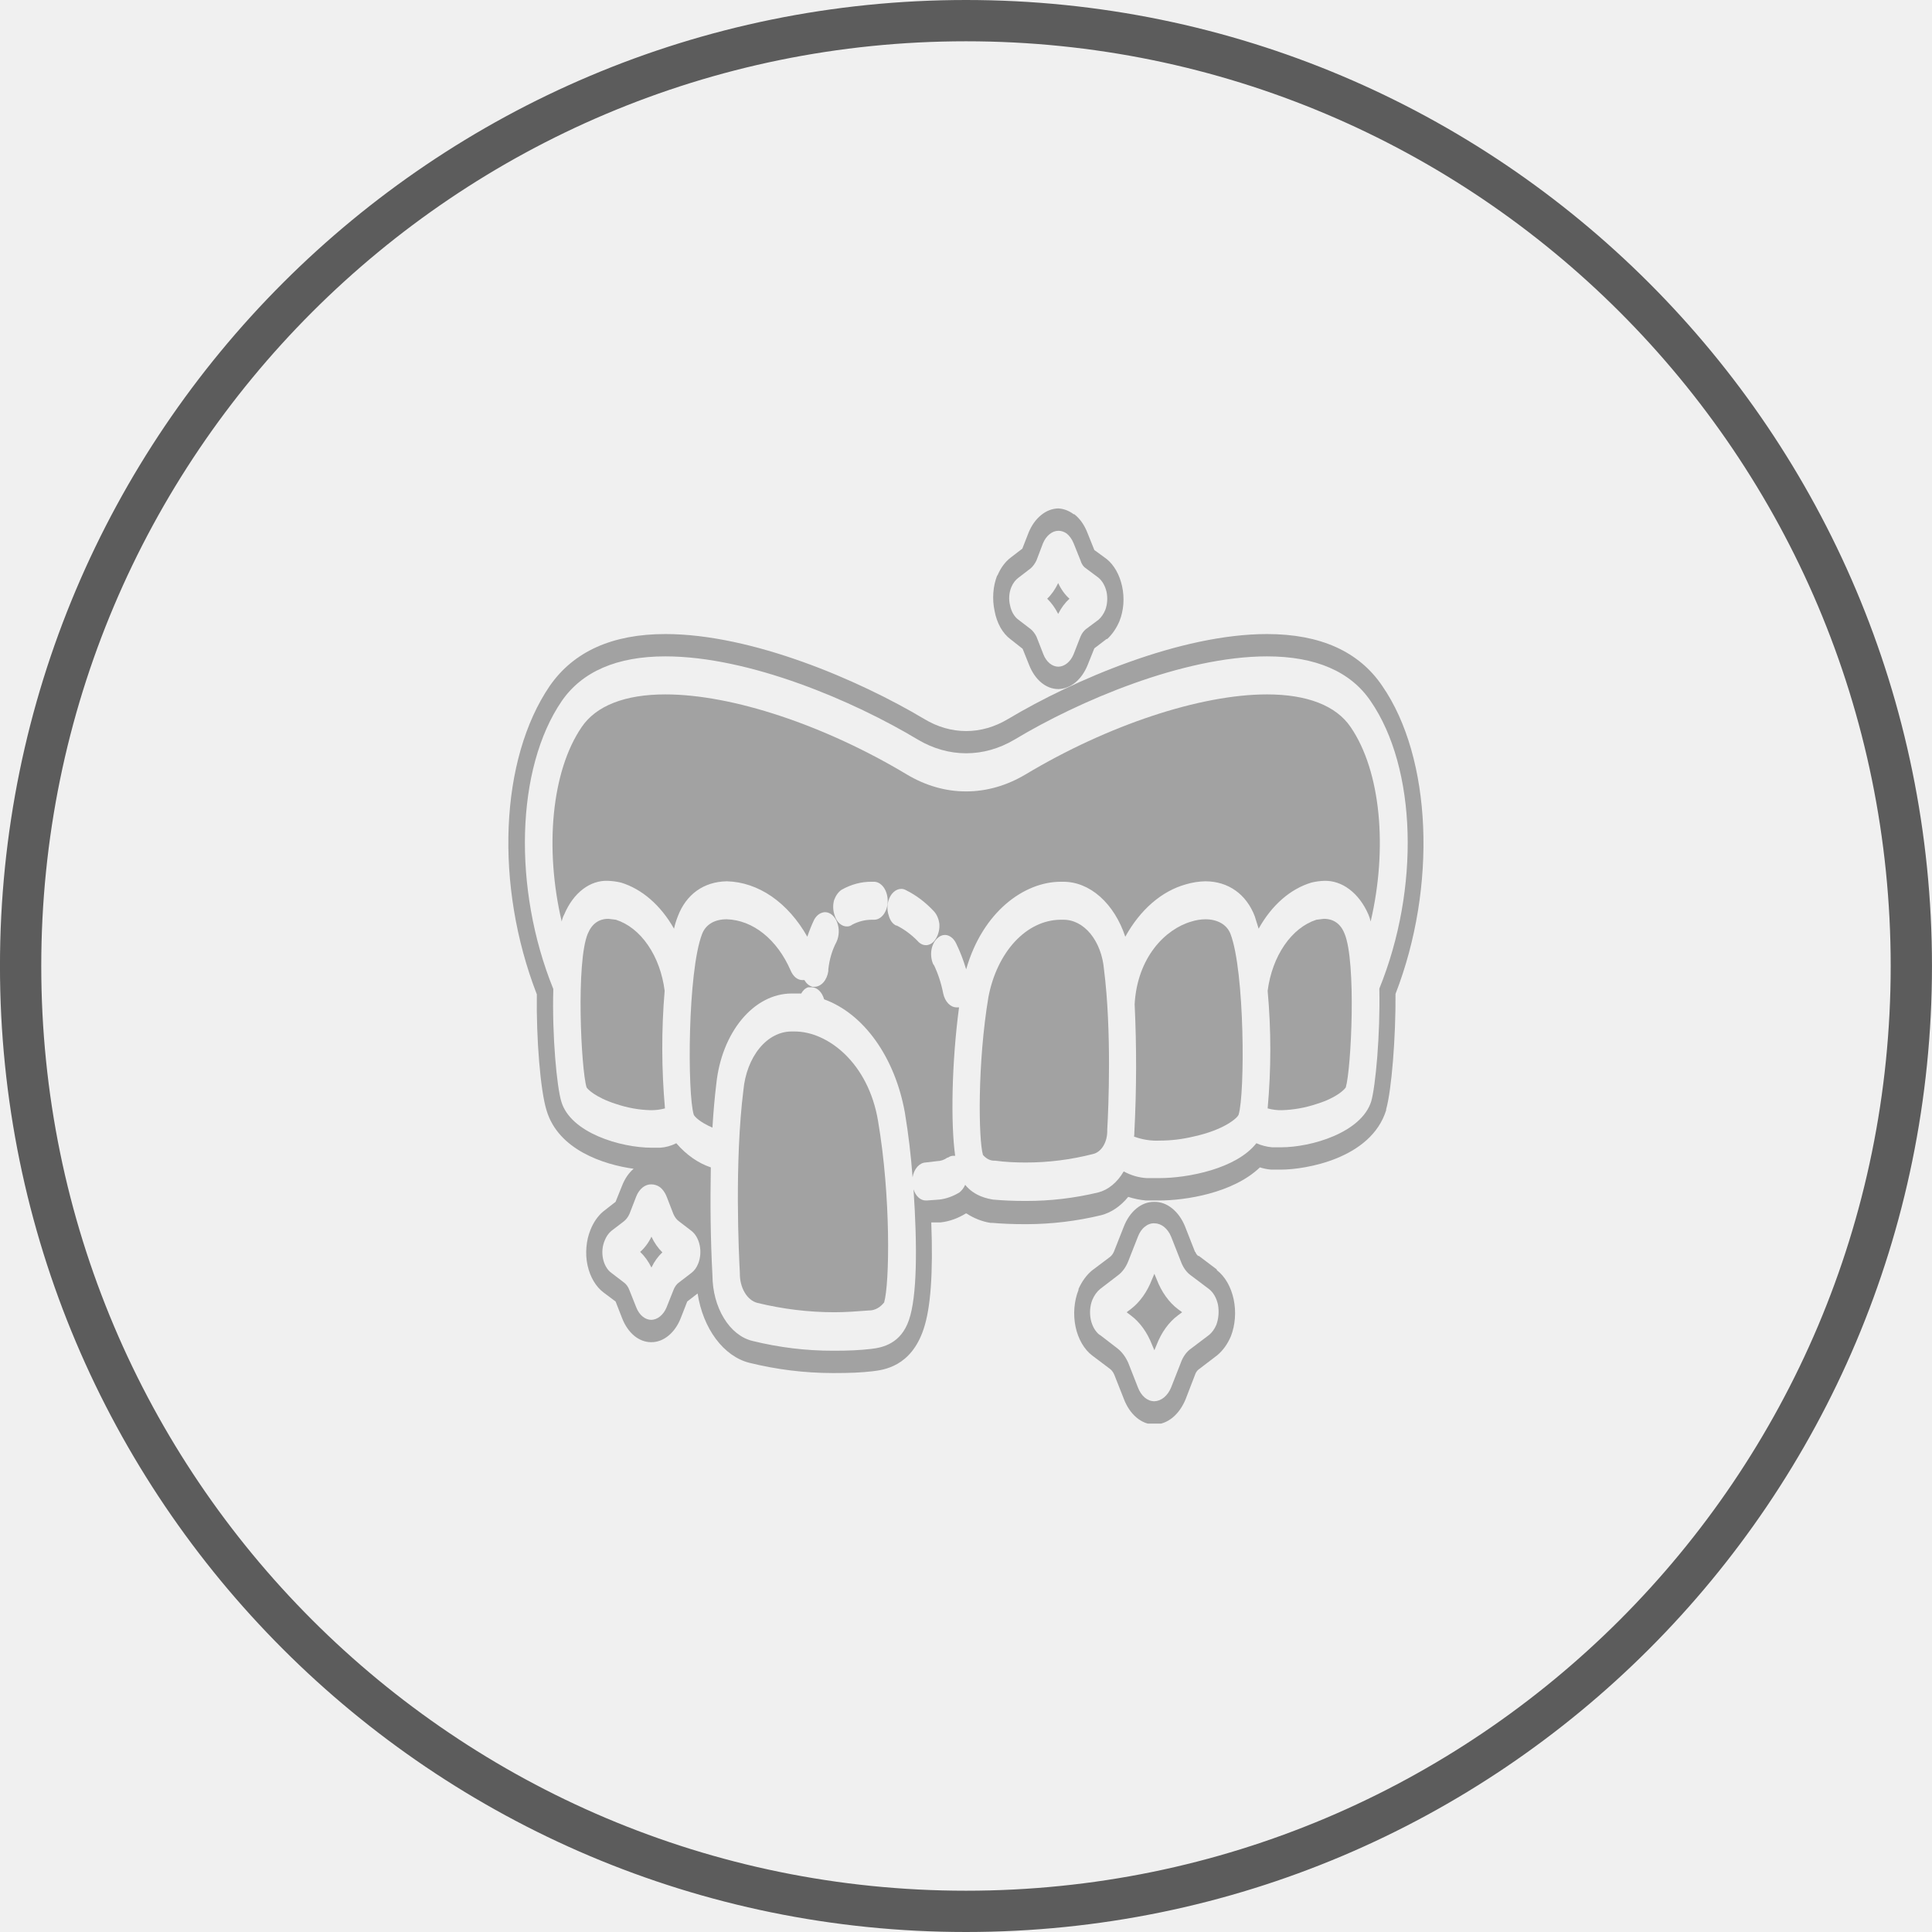
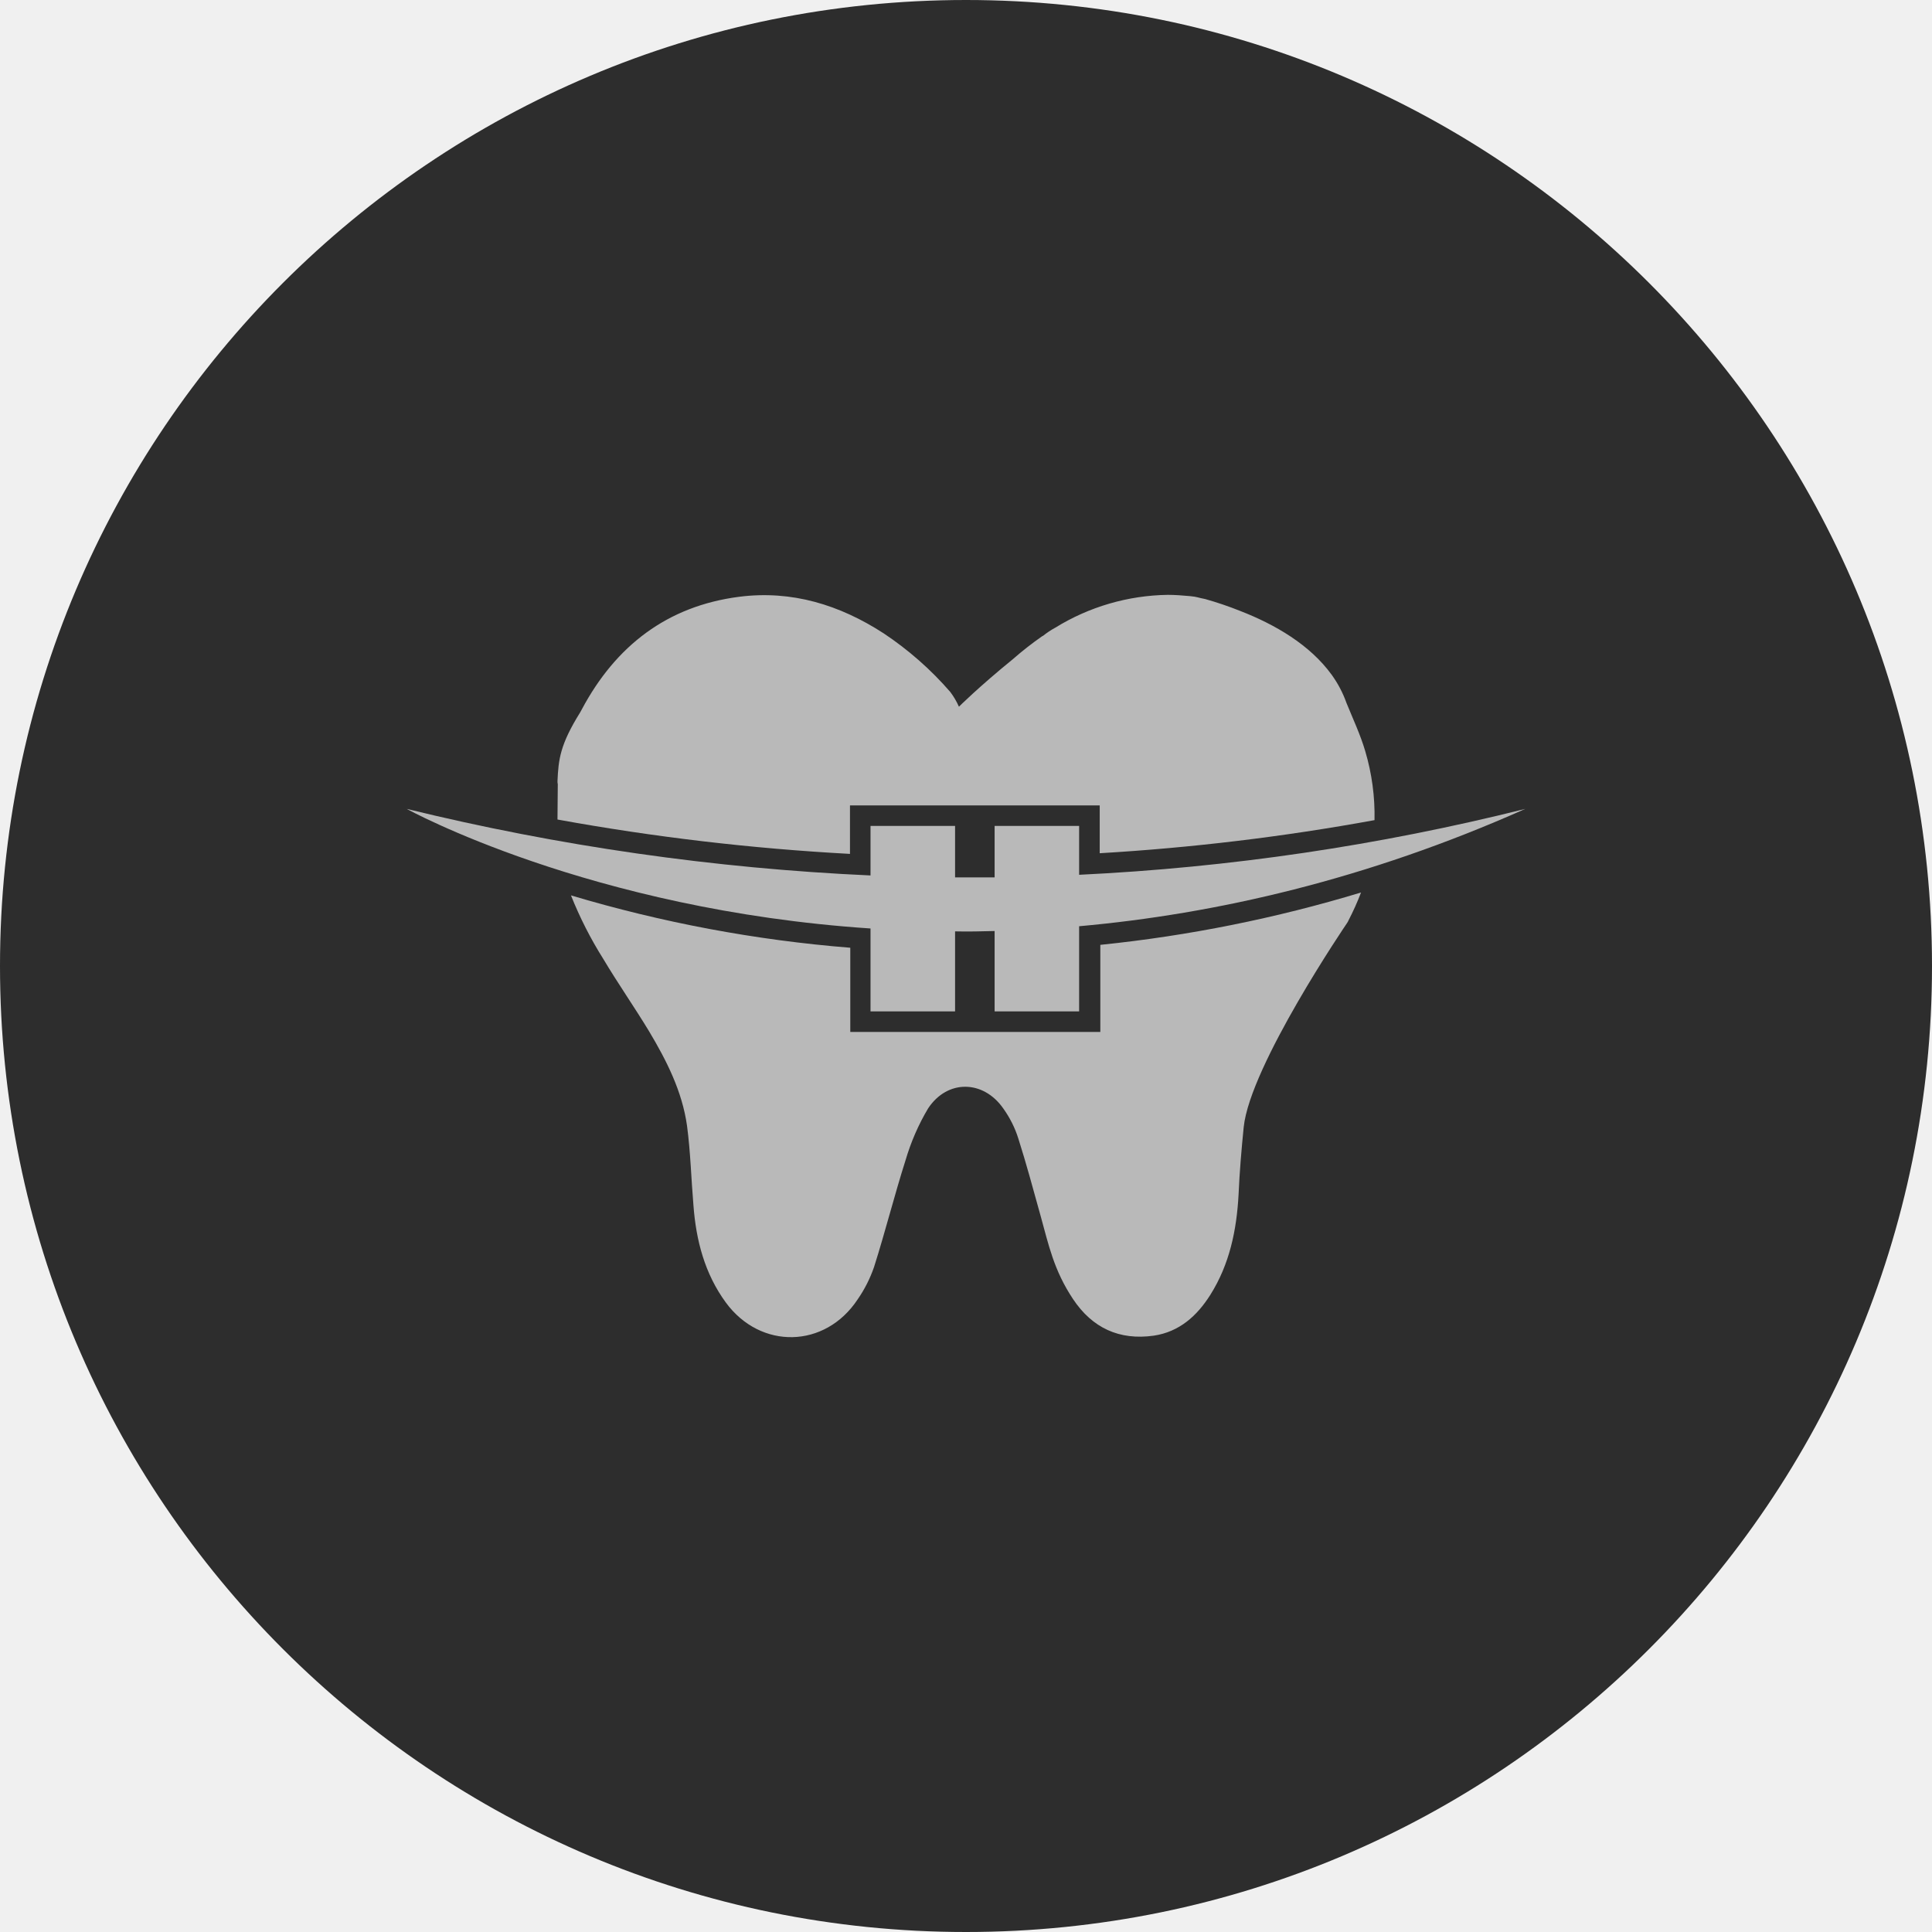
<svg xmlns="http://www.w3.org/2000/svg" width="38" height="38" viewBox="0 0 38 38" fill="none">
-   <rect x="-0.406" y="0.406" width="37.188" height="37.188" rx="18.594" transform="matrix(-1 0 0 1 37.1875 0)" stroke="#5C5C5C" stroke-width="0.812" />
-   <g clip-path="url(#clip0_26_22485)">
-     <g clip-path="url(#clip1_26_22485)">
-       <path d="M20.813 12.075C20.872 11.956 20.948 11.855 21.035 11.776C20.946 11.697 20.87 11.592 20.813 11.468C20.756 11.589 20.683 11.694 20.597 11.776C20.681 11.857 20.754 11.959 20.813 12.075Z" fill="#A2A2A2" />
-       <path d="M19.879 12.576L20.114 12.761L20.241 13.078C20.297 13.221 20.379 13.341 20.48 13.425C20.58 13.508 20.695 13.553 20.813 13.553H20.825C20.941 13.549 21.053 13.504 21.152 13.423C21.251 13.341 21.333 13.225 21.39 13.086L21.524 12.752L21.765 12.568H21.778C21.877 12.477 21.959 12.357 22.019 12.216C22.06 12.112 22.086 11.998 22.095 11.88C22.103 11.762 22.095 11.643 22.07 11.53C22.021 11.304 21.912 11.112 21.765 10.994L21.524 10.818L21.39 10.484C21.331 10.329 21.241 10.2 21.13 10.114H21.117C21.024 10.044 20.919 10.005 20.813 10C20.696 10.003 20.581 10.047 20.48 10.129C20.379 10.21 20.294 10.326 20.235 10.466L20.108 10.791L19.879 10.967C19.771 11.049 19.681 11.171 19.619 11.319H19.613C19.53 11.532 19.512 11.782 19.562 12.014C19.583 12.133 19.623 12.245 19.677 12.342C19.732 12.439 19.801 12.519 19.879 12.576ZM19.892 11.548C19.925 11.469 19.974 11.405 20.032 11.363L20.273 11.178C20.319 11.137 20.358 11.083 20.387 11.02L20.514 10.686C20.545 10.612 20.59 10.55 20.643 10.507C20.697 10.463 20.757 10.44 20.819 10.44C20.874 10.44 20.928 10.458 20.978 10.492C21.036 10.538 21.084 10.605 21.117 10.686L21.251 11.02C21.271 11.09 21.309 11.147 21.359 11.178L21.606 11.363C21.682 11.427 21.739 11.527 21.765 11.644C21.789 11.762 21.78 11.887 21.74 11.996C21.707 12.075 21.662 12.141 21.606 12.19L21.359 12.374C21.314 12.41 21.277 12.461 21.251 12.524L21.117 12.867C21.087 12.94 21.044 13.001 20.991 13.044C20.939 13.087 20.88 13.111 20.819 13.113C20.758 13.113 20.698 13.091 20.645 13.047C20.593 13.004 20.549 12.941 20.521 12.867L20.387 12.524C20.357 12.463 20.318 12.412 20.273 12.374L20.032 12.19C19.992 12.161 19.957 12.121 19.928 12.072C19.9 12.024 19.879 11.968 19.867 11.908C19.852 11.849 19.846 11.786 19.851 11.724C19.855 11.662 19.869 11.602 19.892 11.548Z" fill="#A2A2A2" />
-       <path d="M23.93 24.966L23.581 24.703H23.568C23.544 24.686 23.523 24.658 23.511 24.624H23.505L23.308 24.122C23.248 23.974 23.16 23.852 23.054 23.767C22.948 23.681 22.827 23.637 22.705 23.639H22.698C22.576 23.638 22.456 23.683 22.351 23.77C22.245 23.857 22.159 23.982 22.102 24.131L21.911 24.615C21.893 24.658 21.866 24.695 21.835 24.72L21.473 24.993C21.367 25.083 21.278 25.206 21.213 25.353V25.371C21.169 25.481 21.142 25.601 21.132 25.726C21.122 25.85 21.13 25.976 21.155 26.096C21.18 26.216 21.223 26.328 21.279 26.425C21.336 26.523 21.406 26.604 21.486 26.664L21.835 26.927C21.87 26.954 21.898 26.994 21.918 27.042L22.102 27.508C22.159 27.661 22.245 27.79 22.352 27.88C22.458 27.97 22.58 28.018 22.705 28.018H22.711C22.836 28.016 22.958 27.969 23.065 27.881C23.172 27.793 23.26 27.667 23.321 27.517L23.511 27.024C23.528 26.981 23.555 26.948 23.587 26.927L23.943 26.655C24.052 26.564 24.144 26.437 24.209 26.285C24.296 26.062 24.316 25.801 24.265 25.558C24.214 25.314 24.096 25.108 23.936 24.984L23.93 24.966ZM23.924 26.057C23.889 26.141 23.838 26.211 23.778 26.259L23.429 26.523C23.34 26.584 23.269 26.682 23.225 26.804L23.035 27.288C23.002 27.369 22.954 27.437 22.896 27.485C22.838 27.533 22.772 27.559 22.705 27.561C22.638 27.561 22.572 27.536 22.515 27.488C22.458 27.439 22.412 27.37 22.381 27.288L22.191 26.804C22.139 26.688 22.067 26.591 21.981 26.523L21.638 26.259H21.632C21.589 26.227 21.552 26.183 21.521 26.131C21.491 26.079 21.468 26.018 21.454 25.954C21.441 25.889 21.437 25.822 21.442 25.755C21.447 25.688 21.462 25.623 21.486 25.564C21.523 25.478 21.575 25.405 21.638 25.353L21.981 25.09C22.07 25.027 22.143 24.929 22.191 24.808L22.381 24.325C22.412 24.243 22.458 24.175 22.516 24.129C22.573 24.082 22.638 24.058 22.705 24.061C22.772 24.061 22.837 24.085 22.895 24.131C22.953 24.178 23.002 24.244 23.035 24.325L23.225 24.808C23.269 24.93 23.34 25.029 23.429 25.09L23.778 25.353C23.821 25.386 23.858 25.43 23.889 25.483C23.919 25.535 23.942 25.596 23.956 25.661C23.98 25.794 23.969 25.935 23.924 26.057Z" fill="#A2A2A2" />
-       <path d="M22.749 25.16L22.705 25.054L22.66 25.16C22.565 25.409 22.419 25.613 22.241 25.749L22.159 25.81L22.241 25.872C22.419 26.004 22.565 26.206 22.66 26.452L22.705 26.558L22.749 26.452C22.844 26.206 22.99 26.004 23.168 25.872L23.251 25.81L23.168 25.749C22.99 25.613 22.844 25.409 22.749 25.16Z" fill="#A2A2A2" />
-       <path d="M13.073 19.488C13.03 19.151 12.916 18.838 12.745 18.59C12.575 18.341 12.355 18.167 12.114 18.09L11.968 18.072C11.778 18.072 11.644 18.169 11.562 18.362C11.327 18.916 11.428 21.027 11.537 21.387C11.549 21.414 11.702 21.581 12.114 21.713C12.339 21.789 12.569 21.831 12.8 21.836C12.894 21.837 12.987 21.825 13.079 21.801C13.011 21.033 13.008 20.256 13.073 19.488Z" fill="#A2A2A2" />
-       <path d="M15.632 20.288H15.568C15.336 20.288 15.112 20.404 14.938 20.616C14.764 20.829 14.652 21.121 14.622 21.44C14.444 22.864 14.533 24.685 14.552 25.037C14.549 25.175 14.582 25.311 14.645 25.419C14.708 25.527 14.797 25.601 14.895 25.626C15.396 25.748 15.904 25.81 16.413 25.81C16.635 25.81 16.863 25.793 17.092 25.775H17.105C17.211 25.772 17.312 25.716 17.39 25.617C17.498 25.247 17.524 23.533 17.27 22.047C17.079 20.904 16.279 20.288 15.632 20.288Z" fill="#A2A2A2" />
-       <path d="M12.813 24.324C12.755 24.445 12.679 24.547 12.591 24.623C12.678 24.705 12.754 24.81 12.813 24.931C12.87 24.812 12.943 24.711 13.028 24.632C12.943 24.55 12.87 24.445 12.813 24.324Z" fill="#A2A2A2" />
-       <path d="M23.708 18.081C23.616 18.082 23.524 18.097 23.435 18.125C22.914 18.274 22.368 18.837 22.317 19.752C22.357 20.592 22.355 21.435 22.311 22.276C22.312 22.302 22.31 22.329 22.305 22.355C22.47 22.416 22.642 22.443 22.813 22.434C23.034 22.434 23.255 22.407 23.473 22.355C24.082 22.223 24.343 21.985 24.362 21.924C24.489 21.511 24.483 19.11 24.203 18.371C24.133 18.187 23.949 18.081 23.708 18.081Z" fill="#A2A2A2" />
-       <path d="M27.187 13.491C26.73 12.814 25.968 12.471 24.921 12.471C23.213 12.471 21.111 13.376 19.829 14.141C19.568 14.298 19.287 14.379 19.003 14.379C18.719 14.379 18.438 14.298 18.178 14.141C16.895 13.376 14.794 12.471 13.086 12.471C12.044 12.471 11.283 12.814 10.813 13.491C9.829 14.933 9.727 17.413 10.559 19.558C10.546 20.429 10.629 21.449 10.749 21.836C10.978 22.618 11.879 22.908 12.463 22.988C12.367 23.069 12.289 23.184 12.235 23.322L12.108 23.638L11.86 23.832C11.757 23.92 11.671 24.044 11.613 24.192C11.57 24.297 11.544 24.412 11.534 24.532C11.524 24.651 11.531 24.772 11.556 24.887C11.606 25.116 11.72 25.309 11.873 25.423L12.108 25.599L12.235 25.924C12.29 26.068 12.373 26.188 12.473 26.272C12.574 26.355 12.689 26.399 12.806 26.399H12.813C12.931 26.399 13.047 26.355 13.148 26.271C13.25 26.188 13.334 26.068 13.39 25.924L13.517 25.599L13.721 25.441C13.774 25.782 13.899 26.093 14.08 26.335C14.261 26.578 14.489 26.741 14.736 26.804C15.275 26.937 15.821 27.005 16.368 27.006H16.425C16.711 27.006 16.946 26.997 17.162 26.971C17.378 26.945 17.918 26.883 18.165 26.144C18.305 25.731 18.355 25.045 18.317 24.043H18.502C18.673 24.024 18.84 23.964 18.997 23.867H19.009C19.158 23.964 19.317 24.026 19.479 24.052H19.511C19.708 24.069 19.924 24.078 20.152 24.078H20.203C20.691 24.076 21.177 24.017 21.657 23.902C21.855 23.851 22.039 23.726 22.191 23.541C22.305 23.578 22.422 23.601 22.54 23.612H22.8C23.308 23.612 24.248 23.471 24.781 22.961C24.854 22.984 24.928 22.999 25.003 23.005H25.194C25.67 23.005 26.965 22.794 27.264 21.836V21.818C27.371 21.44 27.454 20.402 27.448 19.549C28.267 17.439 28.165 14.906 27.187 13.491ZM13.733 24.852C13.703 24.93 13.656 24.994 13.6 25.036L13.359 25.221C13.309 25.255 13.269 25.31 13.244 25.379L13.111 25.713C13.081 25.787 13.037 25.847 12.985 25.89C12.933 25.934 12.873 25.957 12.813 25.96C12.752 25.96 12.691 25.937 12.639 25.894C12.586 25.851 12.543 25.788 12.514 25.713L12.381 25.379C12.357 25.31 12.316 25.255 12.267 25.221L12.025 25.036C11.986 25.008 11.95 24.968 11.922 24.919C11.893 24.871 11.873 24.815 11.86 24.755C11.848 24.697 11.845 24.635 11.85 24.575C11.855 24.514 11.87 24.456 11.892 24.403C11.923 24.323 11.969 24.256 12.025 24.21L12.267 24.025C12.313 23.99 12.353 23.938 12.381 23.876L12.514 23.533C12.543 23.459 12.587 23.398 12.639 23.356C12.692 23.314 12.752 23.293 12.813 23.295C12.87 23.295 12.926 23.313 12.978 23.348C13.034 23.391 13.08 23.455 13.111 23.533L13.244 23.876C13.271 23.94 13.311 23.992 13.359 24.025L13.6 24.21C13.679 24.271 13.737 24.373 13.762 24.493C13.787 24.613 13.777 24.742 13.733 24.852ZM27.13 19.444C27.149 20.367 27.054 21.37 26.971 21.66C26.781 22.275 25.797 22.566 25.194 22.566H25.022C24.916 22.557 24.812 22.53 24.711 22.486C24.317 22.988 23.365 23.172 22.8 23.172H22.559C22.402 23.164 22.247 23.119 22.102 23.04C21.976 23.257 21.797 23.404 21.6 23.454C21.132 23.566 20.659 23.622 20.184 23.621H20.152C19.936 23.621 19.727 23.612 19.53 23.594C19.435 23.577 19.168 23.533 18.984 23.304C18.956 23.367 18.916 23.418 18.87 23.454C18.745 23.53 18.612 23.578 18.476 23.594L18.229 23.612H18.209C18.158 23.612 18.108 23.592 18.065 23.553C18.022 23.513 17.988 23.458 17.968 23.392C18.044 24.526 18.038 25.494 17.879 25.96C17.721 26.426 17.365 26.505 17.137 26.531C16.908 26.558 16.673 26.567 16.425 26.567H16.387C15.853 26.568 15.32 26.503 14.794 26.373C14.576 26.318 14.379 26.16 14.237 25.925C14.094 25.691 14.015 25.395 14.013 25.089C13.975 24.386 13.968 23.673 13.981 22.961C13.731 22.877 13.499 22.714 13.302 22.486C13.2 22.538 13.092 22.567 12.984 22.574H12.819C12.21 22.574 11.225 22.284 11.041 21.669C10.952 21.378 10.857 20.376 10.883 19.453C10.082 17.474 10.146 15.109 11.048 13.79C11.448 13.209 12.133 12.91 13.086 12.91C14.743 12.91 16.794 13.79 18.051 14.546C18.352 14.725 18.676 14.816 19.003 14.816C19.331 14.816 19.655 14.725 19.956 14.546C21.213 13.79 23.27 12.91 24.921 12.91C25.879 12.91 26.565 13.209 26.959 13.79C27.867 15.109 27.93 17.474 27.13 19.444Z" fill="#A2A2A2" />
-       <path d="M20.914 18.09H20.851C20.528 18.095 20.215 18.246 19.96 18.521C19.706 18.796 19.523 19.179 19.441 19.611C19.225 20.904 19.244 22.399 19.333 22.715C19.397 22.791 19.478 22.832 19.562 22.829H19.575C19.771 22.856 19.975 22.865 20.171 22.865C20.616 22.866 21.061 22.81 21.498 22.698C21.579 22.68 21.652 22.622 21.704 22.535C21.756 22.447 21.782 22.336 21.778 22.223C21.803 21.792 21.867 20.271 21.714 19.066C21.691 18.796 21.596 18.547 21.449 18.366C21.301 18.186 21.111 18.088 20.914 18.09Z" fill="#A2A2A2" />
-       <path d="M26.565 14.3C26.279 13.878 25.708 13.658 24.921 13.658C23.606 13.658 21.784 14.265 20.171 15.232C19.802 15.452 19.405 15.566 19.003 15.566C18.601 15.567 18.204 15.453 17.835 15.232C16.222 14.265 14.406 13.658 13.086 13.658C12.298 13.658 11.727 13.878 11.441 14.3C10.845 15.171 10.711 16.692 11.048 18.125C11.058 18.074 11.075 18.027 11.098 17.985C11.186 17.777 11.312 17.605 11.464 17.489C11.616 17.373 11.788 17.316 11.962 17.325C12.047 17.328 12.132 17.34 12.216 17.36C12.628 17.486 12.996 17.806 13.257 18.266C13.276 18.18 13.302 18.098 13.333 18.02C13.498 17.589 13.841 17.343 14.292 17.334H14.298C14.604 17.342 14.904 17.444 15.178 17.632C15.451 17.821 15.691 18.091 15.879 18.424C15.918 18.308 15.962 18.197 16.013 18.09C16.038 18.044 16.071 18.007 16.108 17.981C16.146 17.956 16.187 17.942 16.229 17.941C16.278 17.942 16.326 17.961 16.368 17.997C16.409 18.032 16.444 18.083 16.466 18.144C16.489 18.204 16.5 18.272 16.497 18.34C16.494 18.408 16.478 18.473 16.451 18.53C16.367 18.688 16.313 18.872 16.292 19.066V19.101C16.279 19.187 16.246 19.264 16.197 19.32C16.149 19.375 16.088 19.407 16.025 19.409H15.981C15.918 19.393 15.862 19.347 15.822 19.277H15.79C15.741 19.279 15.693 19.262 15.65 19.228C15.608 19.193 15.573 19.144 15.549 19.084C15.418 18.785 15.235 18.536 15.016 18.361C14.798 18.186 14.551 18.09 14.298 18.081H14.292C14.051 18.081 13.879 18.187 13.809 18.371C13.524 19.11 13.518 21.511 13.645 21.924C13.657 21.959 13.765 22.073 14.013 22.179C14.032 21.862 14.057 21.581 14.089 21.317C14.14 20.826 14.318 20.377 14.588 20.051C14.858 19.725 15.204 19.544 15.562 19.541H15.759C15.793 19.478 15.843 19.434 15.898 19.418H15.962C16.016 19.418 16.068 19.441 16.112 19.483C16.156 19.526 16.19 19.586 16.209 19.655C16.594 19.795 16.944 20.075 17.223 20.467C17.502 20.858 17.701 21.346 17.797 21.88C17.867 22.3 17.918 22.726 17.949 23.155C17.963 23.075 17.995 23.003 18.041 22.951C18.087 22.899 18.144 22.868 18.203 22.865L18.432 22.838C18.503 22.837 18.572 22.813 18.635 22.768H18.648C18.681 22.743 18.718 22.731 18.756 22.733H18.787C18.698 22.1 18.718 20.904 18.863 19.814H18.813C18.754 19.813 18.697 19.786 18.65 19.737C18.603 19.688 18.569 19.619 18.552 19.541C18.513 19.341 18.451 19.151 18.368 18.978H18.362C18.341 18.938 18.327 18.892 18.32 18.844C18.312 18.796 18.312 18.747 18.318 18.698C18.325 18.65 18.338 18.604 18.358 18.563C18.377 18.522 18.402 18.487 18.432 18.459C18.476 18.414 18.529 18.39 18.584 18.389C18.628 18.389 18.672 18.405 18.71 18.434C18.749 18.463 18.782 18.505 18.806 18.556C18.884 18.716 18.95 18.887 19.003 19.066C19.327 17.932 20.146 17.343 20.863 17.343H20.914C21.171 17.343 21.422 17.445 21.638 17.637C21.854 17.829 22.026 18.102 22.133 18.424C22.426 17.893 22.848 17.527 23.321 17.395C23.448 17.357 23.578 17.336 23.708 17.334C24.159 17.334 24.514 17.589 24.679 18.02L24.756 18.266C25.013 17.804 25.379 17.484 25.791 17.36C25.874 17.339 25.959 17.328 26.044 17.325C26.218 17.319 26.391 17.377 26.543 17.493C26.696 17.609 26.824 17.778 26.914 17.985C26.933 18.029 26.948 18.076 26.959 18.125C27.295 16.692 27.162 15.171 26.565 14.3ZM17.194 18.09H17.143C17.013 18.091 16.884 18.123 16.762 18.187C16.731 18.211 16.696 18.223 16.66 18.222C16.607 18.224 16.555 18.202 16.511 18.162C16.466 18.121 16.432 18.062 16.413 17.993C16.398 17.948 16.389 17.899 16.388 17.849C16.387 17.799 16.393 17.75 16.406 17.703C16.438 17.616 16.489 17.544 16.552 17.501C16.74 17.395 16.941 17.341 17.143 17.343H17.2C17.27 17.347 17.336 17.389 17.385 17.459C17.433 17.53 17.46 17.623 17.46 17.721C17.46 17.819 17.432 17.913 17.382 17.982C17.332 18.051 17.264 18.09 17.194 18.09ZM18.419 18.442C18.398 18.482 18.372 18.516 18.342 18.541C18.311 18.566 18.277 18.582 18.242 18.588C18.206 18.594 18.171 18.589 18.137 18.575C18.103 18.56 18.071 18.536 18.044 18.503C17.92 18.378 17.783 18.277 17.638 18.204H17.625C17.591 18.188 17.561 18.162 17.535 18.127C17.51 18.092 17.491 18.049 17.479 18.002C17.464 17.958 17.456 17.911 17.455 17.862C17.454 17.814 17.46 17.766 17.473 17.721C17.493 17.651 17.528 17.59 17.574 17.548C17.619 17.506 17.672 17.483 17.727 17.483C17.76 17.483 17.792 17.492 17.822 17.51C18.019 17.607 18.203 17.746 18.368 17.923C18.425 17.984 18.463 18.072 18.476 18.169C18.483 18.267 18.462 18.364 18.419 18.442Z" fill="#A2A2A2" />
-       <path d="M26.038 18.072L25.892 18.09C25.651 18.168 25.432 18.342 25.262 18.591C25.092 18.839 24.977 19.151 24.933 19.488C25.003 20.256 25.003 21.033 24.933 21.801C25.025 21.826 25.119 21.838 25.213 21.836C25.444 21.829 25.674 21.788 25.898 21.713C26.298 21.59 26.451 21.422 26.47 21.387C26.578 21.018 26.679 18.916 26.445 18.362C26.368 18.169 26.229 18.072 26.038 18.072Z" fill="#A2A2A2" />
-     </g>
-   </g>
-   <defs>
-     <clipPath id="clip0_26_22485">
-       <rect width="18" height="18" fill="white" transform="matrix(-1 0 0 1 28 10)" />
-     </clipPath>
-     <clipPath id="clip1_26_22485">
-       <rect width="18" height="18" fill="white" transform="translate(10 10)" />
-     </clipPath>
-   </defs>
+   <rect width="38" height="38" rx="19" transform="matrix(-1 0 0 1 38 0)" fill="#2D2D2D" />
+   <path d="M21.642 18.584C23.381 18.406 25.098 18.061 26.77 17.554C26.698 17.742 26.616 17.925 26.523 18.104C26.515 18.124 26.504 18.143 26.491 18.161C26.491 18.161 24.588 20.955 24.462 22.169C24.418 22.611 24.38 23.054 24.361 23.496C24.323 24.198 24.184 24.868 23.805 25.469C23.545 25.88 23.198 26.196 22.692 26.271C22.015 26.366 21.484 26.12 21.105 25.551C20.726 24.982 20.625 24.482 20.467 23.913C20.309 23.345 20.189 22.896 20.03 22.396C19.964 22.184 19.863 21.983 19.733 21.802C19.341 21.239 18.633 21.227 18.254 21.802C18.064 22.121 17.916 22.463 17.811 22.82C17.59 23.515 17.413 24.223 17.192 24.919C17.114 25.145 17.006 25.36 16.869 25.557C16.231 26.524 14.96 26.55 14.277 25.62C13.86 25.051 13.69 24.394 13.639 23.705C13.595 23.186 13.582 22.662 13.513 22.143C13.418 21.467 13.114 20.866 12.767 20.285C12.476 19.804 12.153 19.343 11.863 18.856C11.614 18.461 11.403 18.044 11.23 17.611C13.02 18.146 14.862 18.492 16.724 18.641V20.297H21.642V18.584Z" fill="#B9B9B9" />
+   <path d="M27.035 16.131C25.248 16.458 23.443 16.675 21.63 16.782V15.841H16.718V16.795C14.788 16.691 12.866 16.465 10.965 16.119C10.965 15.891 10.971 15.651 10.971 15.423C10.967 15.405 10.964 15.386 10.965 15.366C10.984 14.937 11.015 14.646 11.414 14.007L11.445 13.95C12.109 12.705 13.121 11.921 14.537 11.738C15.573 11.605 16.515 11.896 17.382 12.458C17.867 12.781 18.308 13.168 18.69 13.609C18.758 13.699 18.815 13.796 18.861 13.9C18.861 13.9 19.247 13.514 19.923 12.964C20.108 12.802 20.302 12.65 20.505 12.509H20.511C20.588 12.447 20.671 12.392 20.757 12.345C21.423 11.934 22.188 11.711 22.97 11.7C23.116 11.7 23.261 11.712 23.406 11.725C23.552 11.738 23.564 11.757 23.703 11.782C23.937 11.848 24.167 11.926 24.392 12.016C25.075 12.281 25.764 12.68 26.194 13.274C26.317 13.445 26.415 13.632 26.485 13.83C26.611 14.14 26.757 14.45 26.852 14.772C26.983 15.213 27.045 15.671 27.035 16.131Z" fill="#B9B9B9" />
+   <path d="M30 15.91C27.125 16.63 24.186 17.064 21.225 17.206V16.245H19.563V17.257H18.785V16.245H17.122V17.219C14.046 17.08 10.991 16.642 8 15.91C8 15.91 11.591 17.895 17.122 18.262V19.893H18.785V18.319C19.044 18.325 19.297 18.319 19.563 18.312V19.893H21.225V18.218C23.912 17.977 26.877 17.301 30 15.91Z" fill="#B9B9B9" />
</svg>
